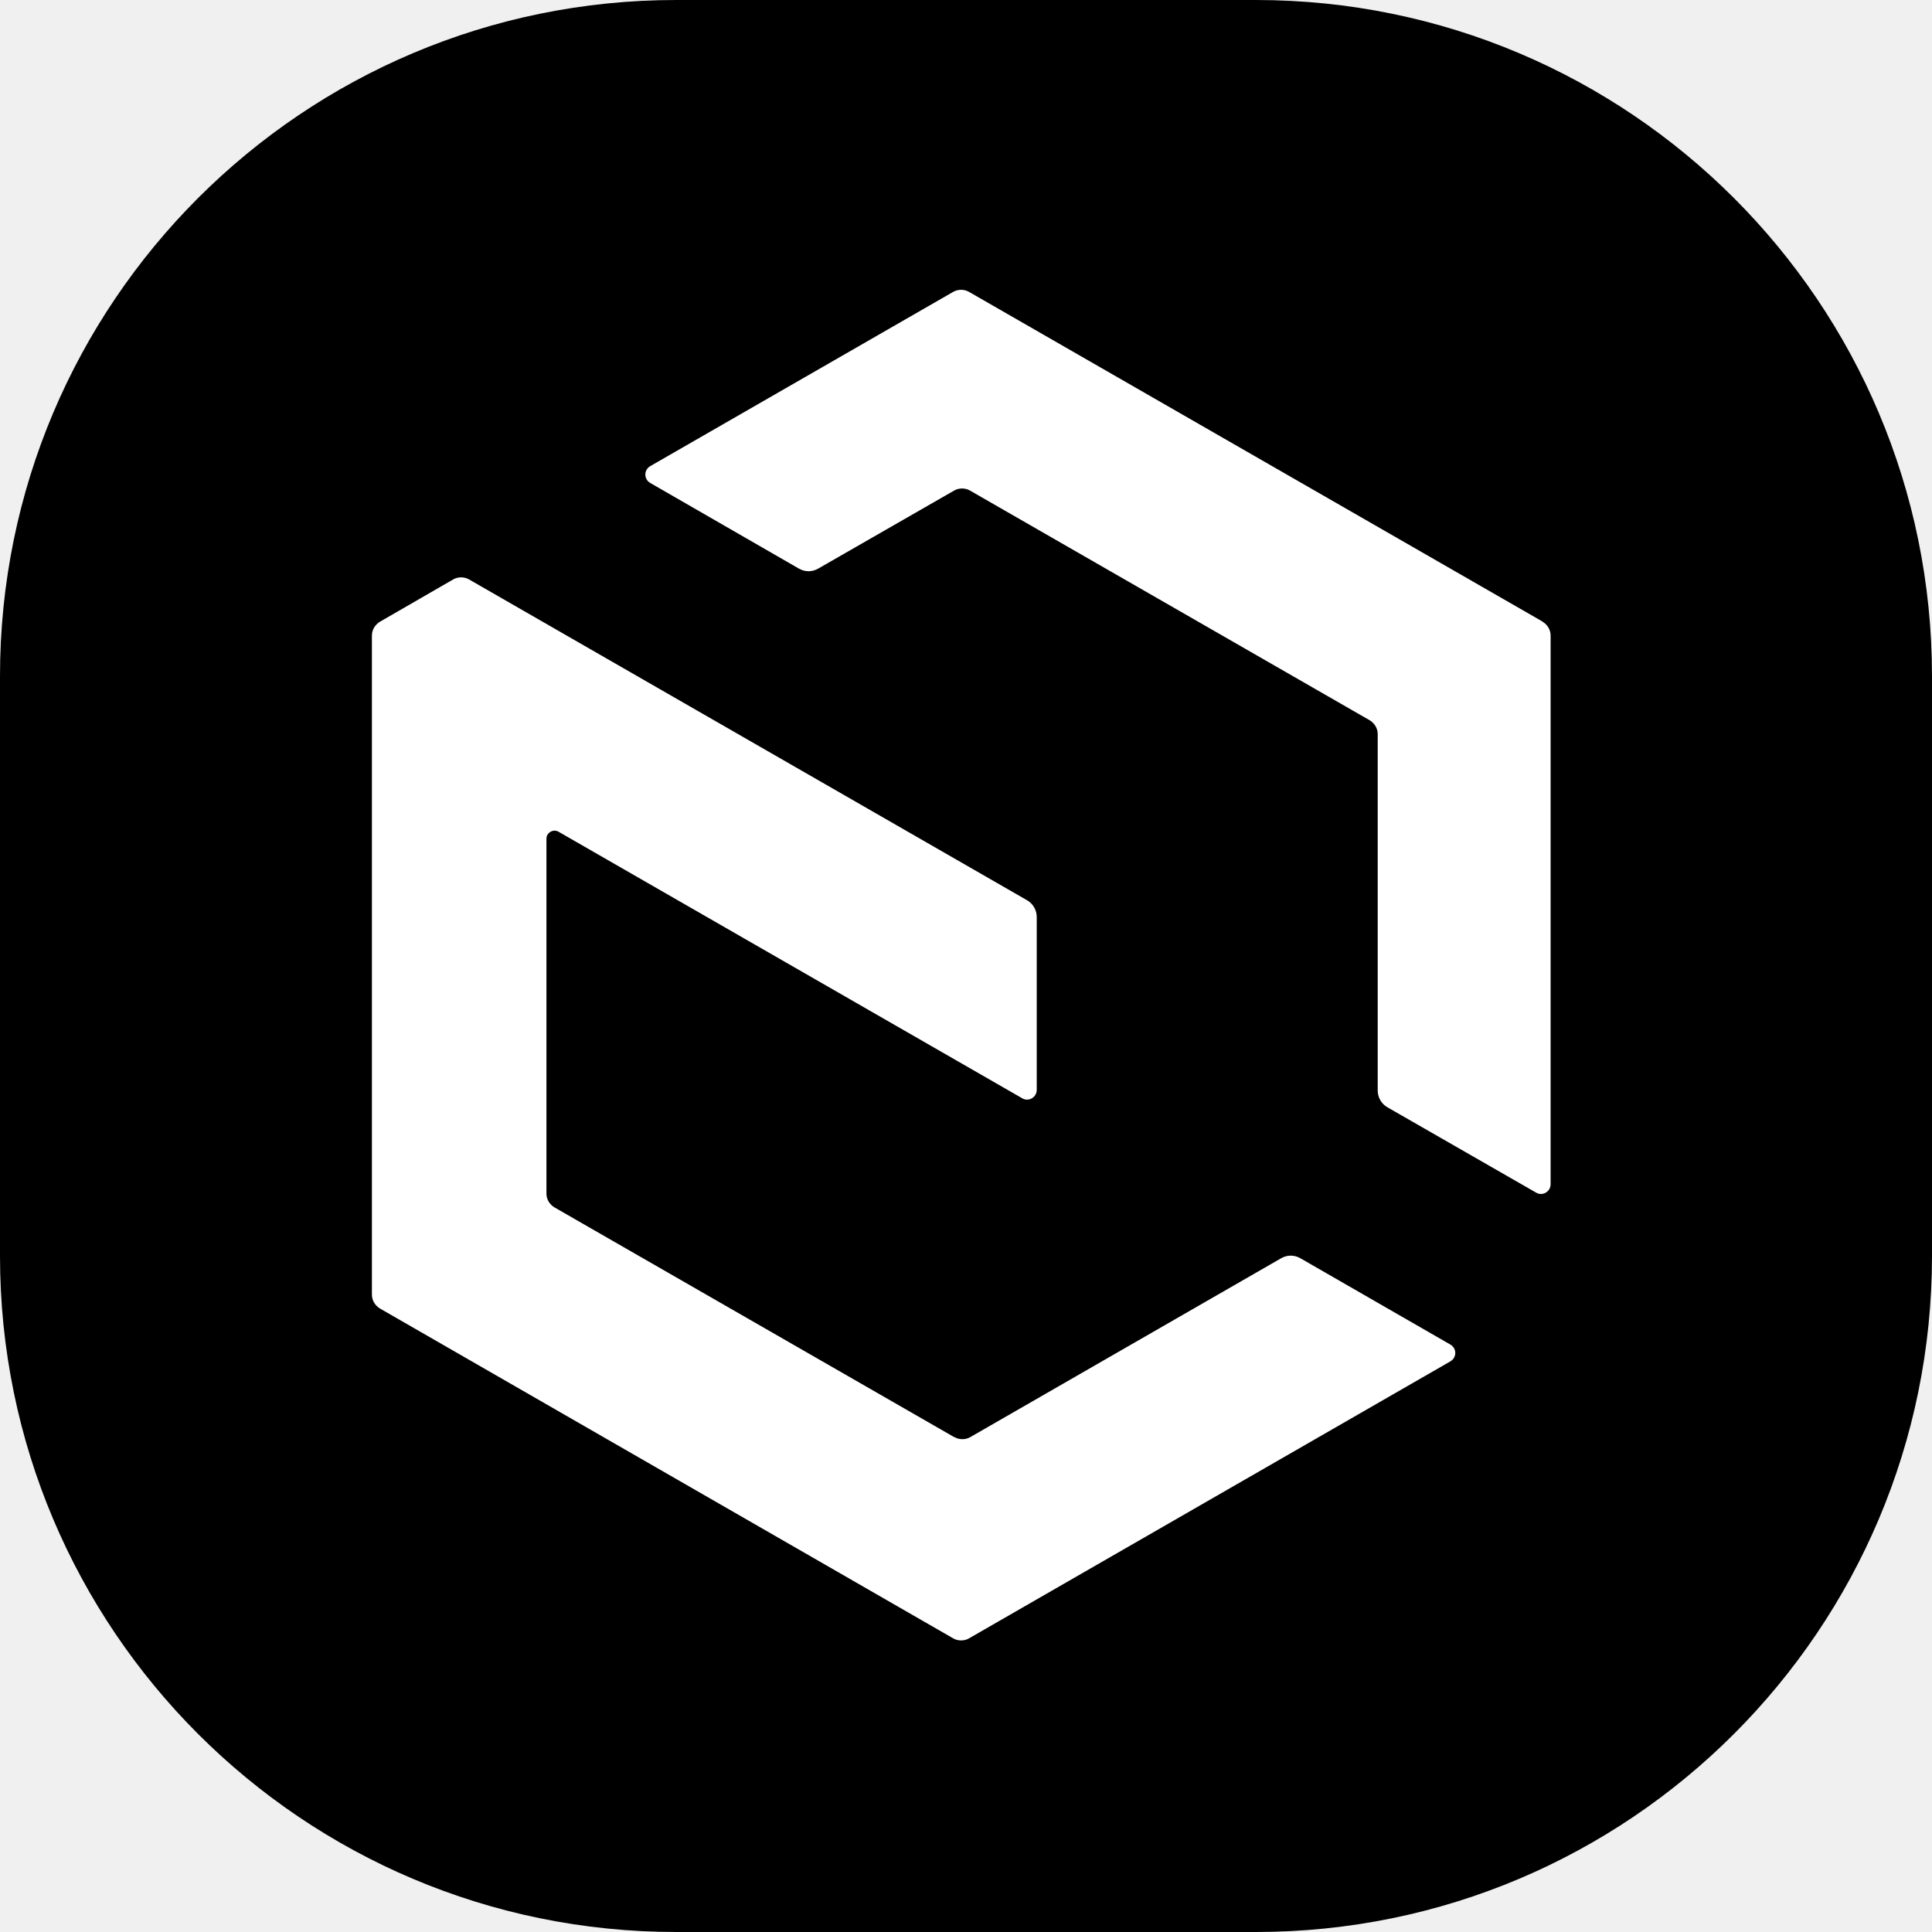
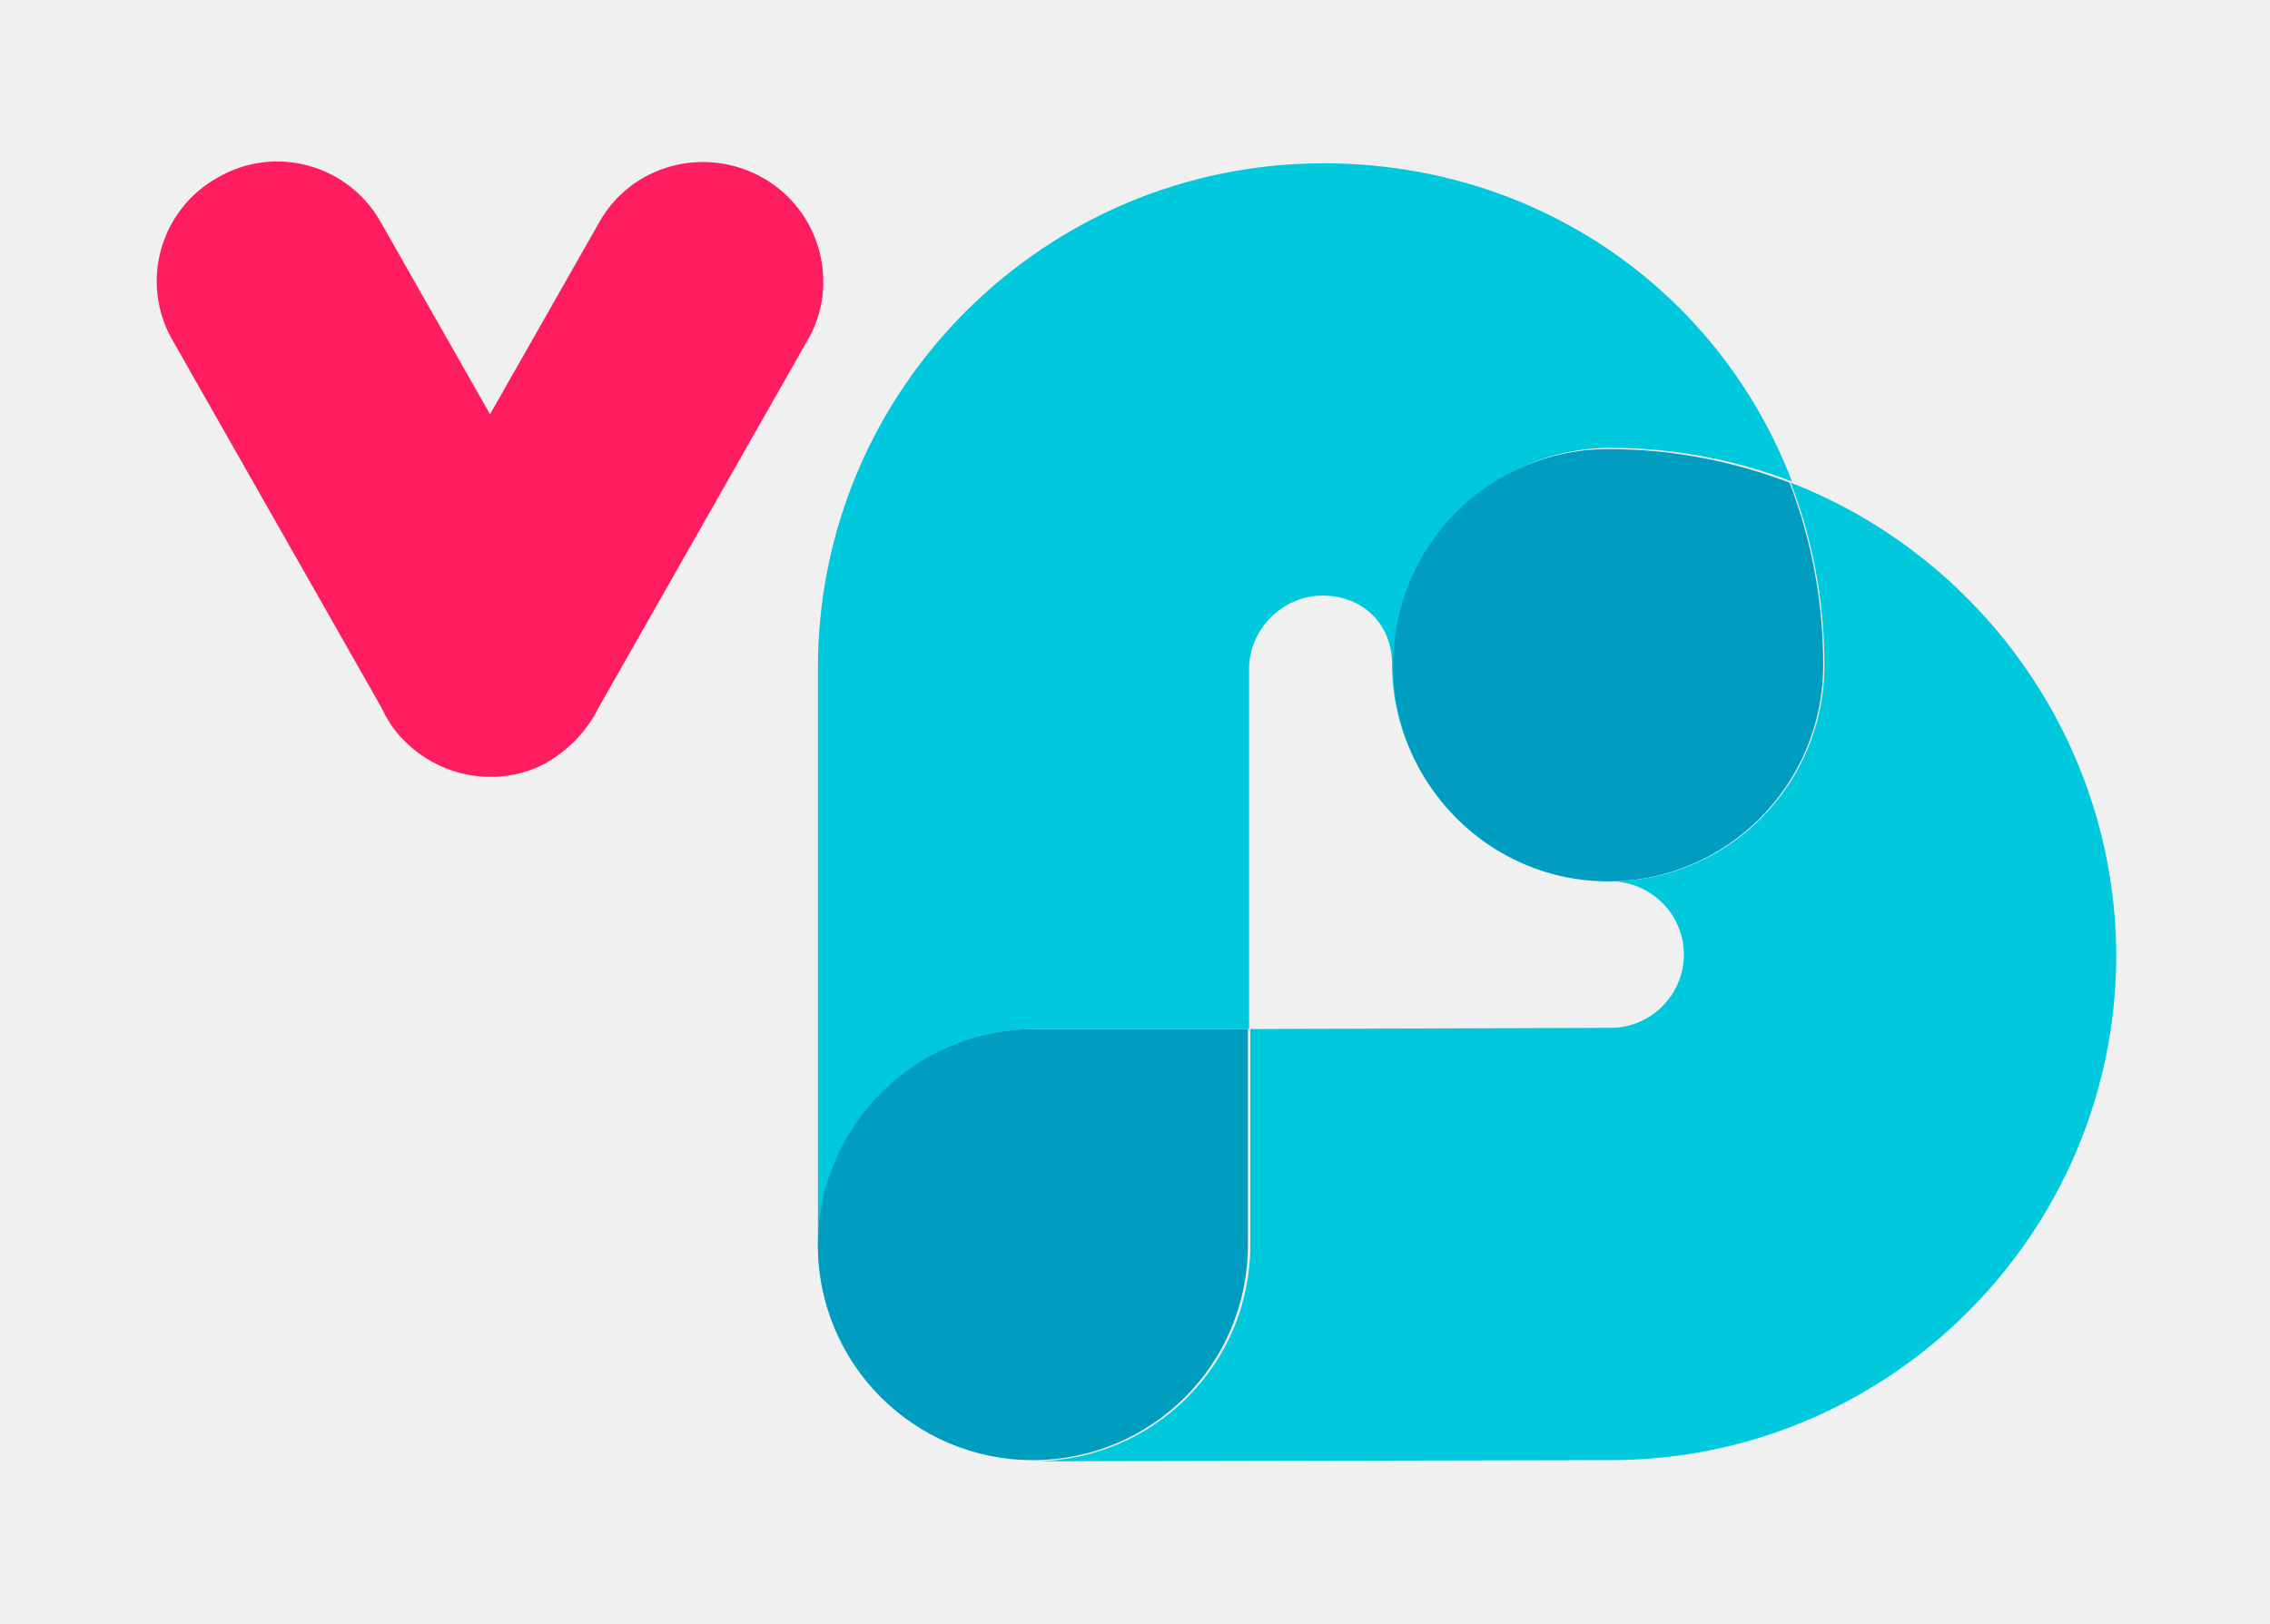
- <svg xmlns="http://www.w3.org/2000/svg" version="1.1" width="1000" height="1000">
-   <style>
-     #light-icon {
-       display: inline;
-     }
-     #dark-icon {
-       display: none;
-     }
- 
-     @media (prefers-color-scheme: dark) {
-       #light-icon {
-         display: none;
-       }
-       #dark-icon {
-         display: inline;
-       }
-     }
-   </style>
-   <g id="light-icon">
-     <svg version="1.1" width="1000" height="1000">
-       <g clip-path="url(#SvgjsClipPath1059)">
-         <rect width="1000" height="1000" fill="#000000" />
-         <g transform="matrix(5,0,0,5,192.5,150)">
-           <svg version="1.1" width="123" height="140">
-             <svg width="123" height="140" viewBox="0 0 123 140" fill="none">
-               <path d="M60.257 118.758L18.904 94.992C18.402 94.692 18.067 94.158 18.067 93.558V56.825C18.067 56.192 18.77 55.792 19.305 56.092L67.316 83.692C67.986 84.092 68.822 83.592 68.822 82.825V64.925C68.822 64.225 68.454 63.558 67.818 63.192L10.071 29.992C9.569 29.692 8.9 29.692 8.398 29.992L0.836 34.358C0.335 34.658 0 35.192 0 35.792V104.025C0 104.625 0.335 105.158 0.836 105.458L60.157 139.592C60.658 139.892 61.328 139.892 61.829 139.592L111.647 110.925C112.317 110.525 112.317 109.592 111.647 109.192L96.123 100.258C95.487 99.892 94.751 99.892 94.116 100.258L61.963 118.758C61.461 119.058 60.792 119.058 60.29 118.758H60.257Z" fill="white" />
-               <path d="M121.149 34.325L61.829 0.225C61.328 -0.075 60.658 -0.075 60.157 0.225L28.807 18.258C28.138 18.658 28.138 19.592 28.807 19.992L44.197 28.858C44.833 29.225 45.569 29.225 46.205 28.858L60.257 20.792C60.759 20.492 61.428 20.492 61.93 20.792L103.283 44.558C103.785 44.858 104.12 45.392 104.12 45.992V82.892C104.12 83.592 104.488 84.258 105.123 84.625L120.514 93.458C121.183 93.858 122.019 93.358 122.019 92.592V35.792C122.019 35.192 121.685 34.658 121.183 34.358L121.149 34.325Z" fill="white" />
-             </svg>
-           </svg>
-         </g>
-       </g>
-       <defs>
-         <clipPath id="SvgjsClipPath1059">
-           <rect width="1000" height="1000" x="0" y="0" rx="350" ry="350" />
-         </clipPath>
-       </defs>
-     </svg>
-   </g>
-   <g id="dark-icon">
-     <svg version="1.1" width="1000" height="1000">
-       <g clip-path="url(#SvgjsClipPath1060)">
-         <rect width="1000" height="1000" fill="#000000" />
-         <g transform="matrix(5,0,0,5,192.5,150)">
-           <svg version="1.1" width="123" height="140">
-             <svg width="123" height="140" viewBox="0 0 123 140" fill="none">
-               <path d="M60.257 118.758L18.904 94.992C18.402 94.692 18.067 94.158 18.067 93.558V56.825C18.067 56.192 18.77 55.792 19.305 56.092L67.316 83.692C67.986 84.092 68.822 83.592 68.822 82.825V64.925C68.822 64.225 68.454 63.558 67.818 63.192L10.071 29.992C9.569 29.692 8.9 29.692 8.398 29.992L0.836 34.358C0.335 34.658 0 35.192 0 35.792V104.025C0 104.625 0.335 105.158 0.836 105.458L60.157 139.592C60.658 139.892 61.328 139.892 61.829 139.592L111.647 110.925C112.317 110.525 112.317 109.592 111.647 109.192L96.123 100.258C95.487 99.892 94.751 99.892 94.116 100.258L61.963 118.758C61.461 119.058 60.792 119.058 60.29 118.758H60.257Z" fill="white" />
-               <path d="M121.149 34.325L61.829 0.225C61.328 -0.075 60.658 -0.075 60.157 0.225L28.807 18.258C28.138 18.658 28.138 19.592 28.807 19.992L44.197 28.858C44.833 29.225 45.569 29.225 46.205 28.858L60.257 20.792C60.759 20.492 61.428 20.492 61.93 20.792L103.283 44.558C103.785 44.858 104.12 45.392 104.12 45.992V82.892C104.12 83.592 104.488 84.258 105.123 84.625L120.514 93.458C121.183 93.858 122.019 93.358 122.019 92.592V35.792C122.019 35.192 121.685 34.658 121.183 34.358L121.149 34.325Z" fill="white" />
-             </svg>
-           </svg>
-         </g>
-       </g>
-       <defs>
-         <clipPath id="SvgjsClipPath1060">
-           <rect width="1000" height="1000" x="0" y="0" rx="350" ry="350" />
-         </clipPath>
-       </defs>
-     </svg>
+ <svg xmlns="http://www.w3.org/2000/svg" version="1.1" id="Layer_1" x="0px" y="0px" viewBox="0 0 189 135.2" style="enable-background:new 0 0 189 135.2;" xml:space="preserve">
+   <style type="text/css">
+ 	.st0{fill:#00C8DD;}
+ 	.st1{fill:#FF1D62;}
+ 	.st2{fill:#009DC0;}
+ </style>
+   <g>
+     <path class="st0" d="M68.2,103.7c0-9.9,8-18,18-18l17.8,0V55.7c0-3.3,2.8-6.1,6.1-6.1c3.4,0,5.8,2.4,5.8,5.7c0,9.9,8.1,18,18,18   c0,0,0,0,0.1,0c-9.9,0-17.9-8.1-17.9-18c0-9.9,8.1-18,18-18c5.3,0,10.4,1,15.1,2.8c-6-15.7-21-26.5-39-26.5   c-23.2,0-42.1,18.8-42.1,42v48c0,9.9,8.1,18,18,18c0,0,0.1,0,0.1,0C76.2,121.6,68.2,113.6,68.2,103.7" />
+     <g>
+       <path class="st1" d="M63.5,14.8c-4.8-2.7-10.9-1.1-13.6,3.7l-9.1,16l-9.1-16c-2.7-4.8-8.8-6.5-13.6-3.7c-4.8,2.7-6.5,8.8-3.7,13.6    l17.4,30.6c0.8,1.8,2.2,3.3,4.1,4.4c1.6,0.9,3.3,1.3,4.9,1.3c0,0,0,0,0,0s0,0,0,0c1.7,0,3.4-0.4,4.9-1.3c1.8-1.1,3.2-2.6,4.1-4.4    l17.4-30.6C70,23.7,68.3,17.5,63.5,14.8" />
+       <path class="st0" d="M149.1,40.2c1.8,4.7,2.8,9.8,2.8,15.2c0,9.9-8,18-17.9,18c0,0,0,0,0.1,0c3.3,0,6.1,2.7,6.1,6.1    c0,3.3-2.7,6.1-6.1,6.1l-30,0.1v18c0,9.9-8,17.9-17.9,18c0,0,0.1,0,0.1,0h0l47.8-0.1c23.2,0,42.1-18.9,42.1-42.1    C176.1,61.6,164.8,46.3,149.1,40.2" />
+     </g>
+     <path class="st2" d="M103.9,103.7v-18l-17.8,0c-9.9,0-18,8.1-18,18c0,9.9,8,17.9,17.9,17.9C95.9,121.6,103.9,113.6,103.9,103.7" />
+     <path class="st2" d="M116,55.4c0,9.9,8,18,17.9,18c9.9,0,17.9-8.1,17.9-18c0-5.4-1-10.5-2.8-15.2c-4.7-1.8-9.8-2.8-15.1-2.8   C124,37.4,116,45.4,116,55.4" />
  </g>
</svg>
